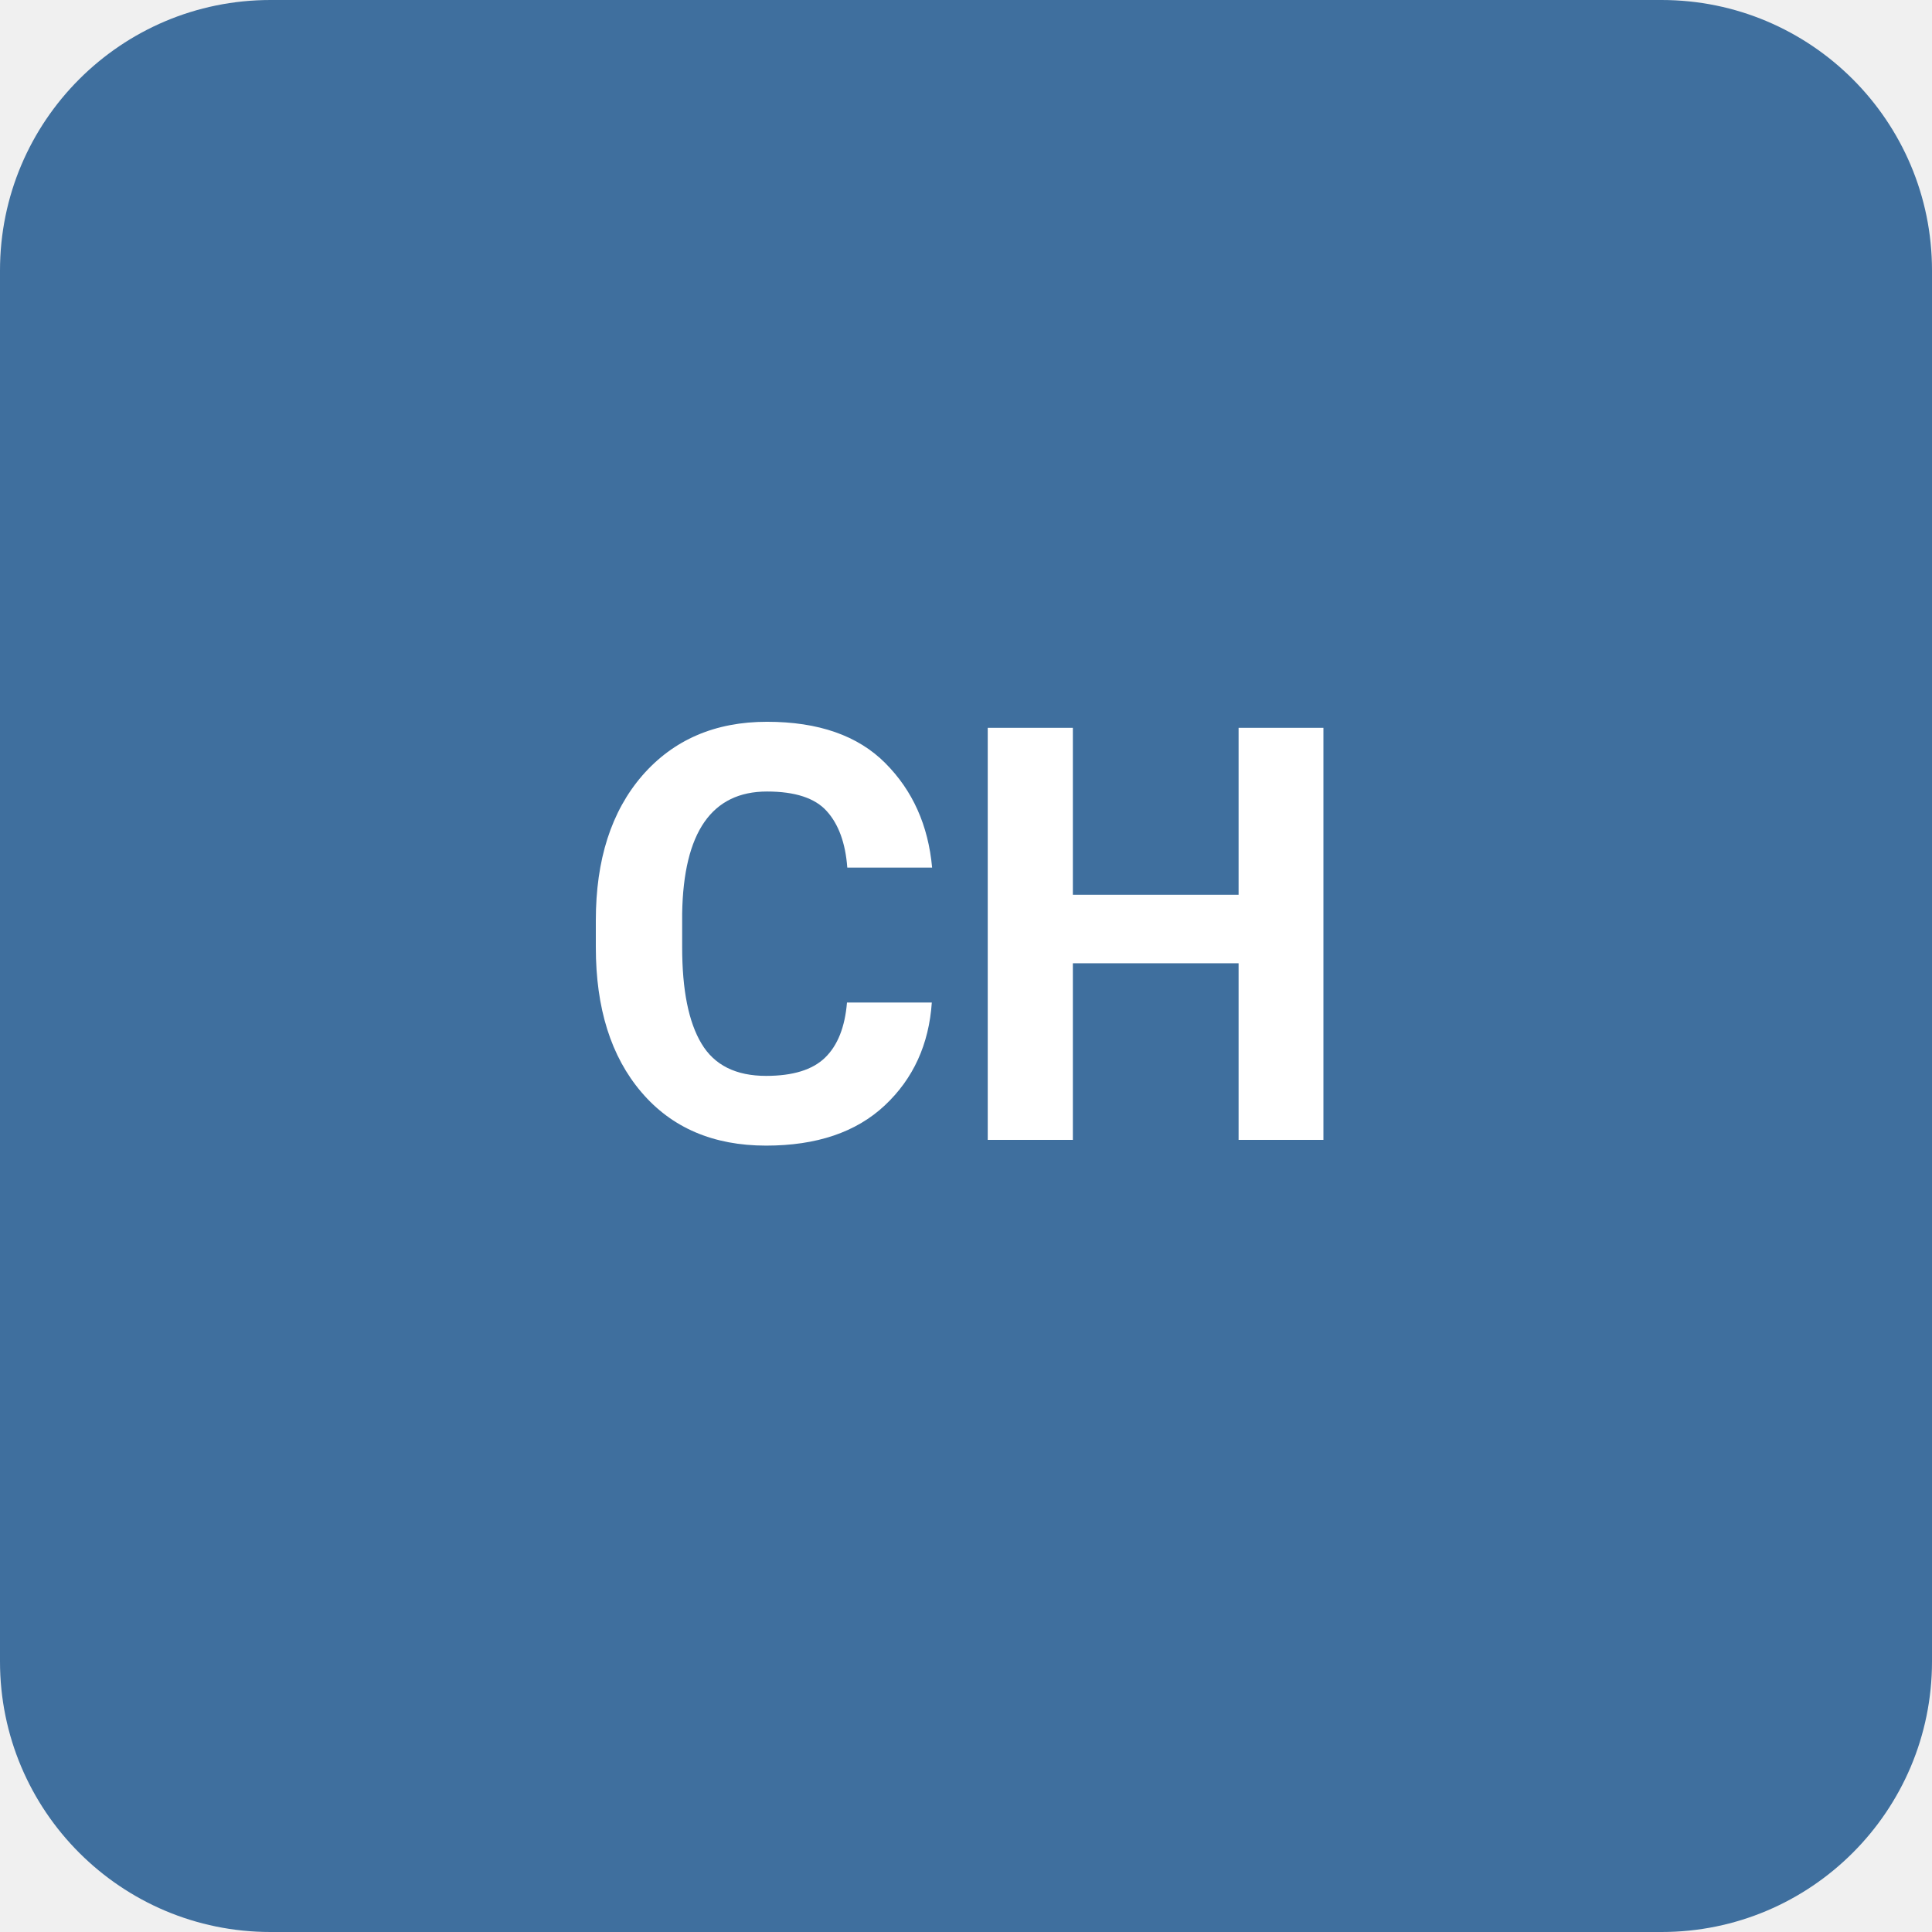
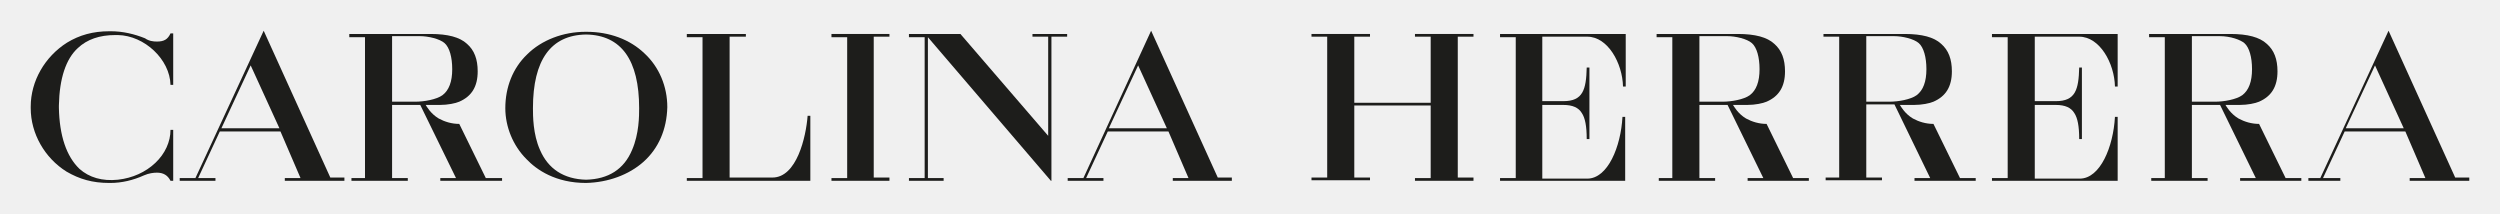
- <svg xmlns="http://www.w3.org/2000/svg" viewBox="0 0 100 100" role="img" aria-labelledby="title">
-   <rect x="0" y="0" width="100" height="100" rx="14" fill="#3f6f9e" />
-   <text x="50" y="59" text-anchor="middle" fill="#fff" font-family="Fraunces, Poppins, system-ui, -apple-system, 'Segoe UI', Roboto, 'Helvetica Neue'" font-size="30" font-weight="700">CH</text>
+ <svg xmlns="http://www.w3.org/2000/svg" viewBox="0 0 813.883 69.562" height="69.562" width="813.883" xml:space="preserve" id="svg2" version="1.1">
+   <defs id="defs6" />
+   <g transform="matrix(1.333333,0,0,-1.333333,-48.036,127.7765)" id="g10">
+     <g transform="scale(0.1)" id="g12">
+       <path id="path14" style="fill:#1d1d1b;fill-opacity:1;fill-rule:nonzero;stroke:none" d="m 1317.6,710.027 h 56.89 c 21.16,0 51.59,5.293 66.14,15.875 15.87,11.911 23.81,33.071 23.81,63.496 0,29.106 -6.61,52.915 -18.52,63.497 -11.9,10.585 -39.68,17.195 -60.85,17.195 h -67.47 z m 268.54,-193.125 h -150.8 v 6.602 h 38.36 l -87.31,178.59 h -68.79 v -178.59 h 38.36 v -6.602 h -137.57 v 6.602 h 33.07 v 343.945 h -38.36 v 7.934 h 198.43 c 42.32,0 71.43,-7.934 88.63,-23.813 18.52,-15.871 26.46,-38.359 26.46,-67.461 0,-37.039 -14.55,-60.855 -44.98,-74.082 -9.26,-3.968 -27.79,-7.933 -47.62,-7.933 -6.62,0 -30.43,0 -34.4,0 2.65,-3.973 11.91,-21.172 31.75,-33.067 14.55,-7.949 31.75,-13.242 50.27,-13.242 v 0 l 64.82,-132.281 h 39.68 v -6.602" />
+       <path id="path16" style="fill:#1d1d1b;fill-opacity:1;fill-rule:nonzero;stroke:none" d="M 900.902,645.223 H 1042.46 L 972.34,798.66 Z M 1199.87,516.902 h -144.19 v 6.602 h 38.37 L 1045.1,637.273 H 896.938 L 844.027,523.504 h 42.325 v -6.602 h -87.305 v 6.602 h 38.359 l 166.684,359.82 162.71,-358.492 h 34.4 v -7.93 h -1.33" />
+       <path id="path18" style="fill:#1d1d1b;fill-opacity:1;fill-rule:nonzero;stroke:none" d="m 3067.73,645.223 h 141.54 l -70.1,153.437 z m 300.28,-128.321 h -144.19 v 6.602 h 38.36 l -48.94,113.769 h -148.16 l -52.91,-113.769 h 42.33 v -6.602 h -87.31 v 6.602 h 38.36 l 165.36,359.82 162.71,-358.492 h 34.39 v -7.93 0" />
+       <path id="path20" style="fill:#1d1d1b;fill-opacity:1;fill-rule:nonzero;stroke:none" d="m 2926.19,516.902 -300.3,350.547 V 523.504 h 38.37 v -6.602 h -84.67 v 6.602 h 38.37 v 343.945 h -38.37 v 7.934 h 125.68 v 0 l 214.3,-248.695 V 868.77 h -38.36 v 6.613 h 84.65 V 868.77 H 2927.5 V 516.902 h -1.31" />
+       <path id="path22" style="fill:#1d1d1b;fill-opacity:1;fill-rule:nonzero;stroke:none" d="m 2531.98,516.902 h -141.55 v 6.602 h 38.36 v 343.945 h -38.36 v 7.934 h 141.55 v -6.613 h -38.37 V 524.832 h 38.37 v -7.93" />
+       <path id="path24" style="fill:#1d1d1b;fill-opacity:1;fill-rule:nonzero;stroke:none" d="m 1791.19,874.063 v 0 c -85.99,-1.325 -129.64,-62.176 -129.64,-179.911 0,-18.523 0,-63.48 17.2,-101.859 19.83,-46.289 58.2,-71.426 112.44,-72.754 54.23,1.328 92.59,25.137 112.44,72.754 17.2,39.687 17.2,83.336 17.2,101.859 0,117.735 -43.67,178.586 -129.64,179.911 z m 0,-362.454 c -74.09,0 -120.38,31.739 -145.52,58.204 -33.07,33.066 -51.59,79.375 -51.59,124.339 0,51.594 18.52,97.891 52.91,130.965 35.72,35.715 88.63,55.559 142.87,55.559 1.33,0 1.33,0 2.64,0 v 0 0 c 55.56,0 105.83,-18.52 141.55,-52.914 35.72,-33.071 55.55,-80.692 55.55,-130.961 -1.31,-54.235 -21.16,-100.524 -58.2,-133.61 -35.71,-31.738 -85.98,-50.253 -140.21,-51.582" />
+       <path id="path26" style="fill:#1d1d1b;fill-opacity:1;fill-rule:nonzero;stroke:none" d="m 2338.84,516.902 h -301.61 v 6.602 h 38.36 v 343.945 h -38.36 v 7.934 h 144.19 v -6.613 h -39.69 V 524.832 h 104.52 c 59.52,0 82.01,99.219 85.97,150.797 v 0 h 6.62 V 516.902" />
+       <path id="path28" style="fill:#1d1d1b;fill-opacity:1;fill-rule:nonzero;stroke:none" d="m 3958,516.902 h -142.87 v 6.602 h 38.36 V 700.77 H 3666.98 V 524.832 h 38.36 v -6.621 h -142.87 v 6.621 h 38.36 V 868.77 h -38.36 v 6.613 h 142.87 v -6.613 h -38.36 V 707.383 h 186.51 V 868.77 h -38.36 v 6.613 H 3958 v -6.613 h -38.37 V 524.832 H 3958 v -7.93" />
+       <path id="path30" style="fill:#1d1d1b;fill-opacity:1;fill-rule:nonzero;stroke:none" d="m 4329.72,516.902 h -306.9 v 6.602 h 38.37 v 343.945 h -38.37 v 7.934 h 306.9 V 747.07 h -6.62 v 0 c -1.32,56.879 -37.03,121.7 -87.3,121.7 H 4126 V 711.352 h 51.59 c 47.62,0 55.56,27.777 56.89,82.015 v 0 h 6.61 V 618.758 h -6.61 v 0 c 0,31.738 -3.98,51.578 -11.91,63.492 -7.94,13.227 -22.49,19.844 -44.98,19.844 H 4126 V 522.195 h 109.8 c 50.27,0 82.02,78.047 85.98,150.797 v 0 h 6.61 v -156.09 h 1.33" />
+       <path id="path32" style="fill:#1d1d1b;fill-opacity:1;fill-rule:nonzero;stroke:none" d="m 4509.62,710.027 h 56.89 c 21.16,0 51.59,5.293 66.14,15.875 15.88,11.911 23.81,33.071 23.81,63.496 0,29.106 -6.61,52.915 -18.52,63.497 -11.9,10.585 -39.68,17.195 -60.85,17.195 h -67.47 z m 268.54,-193.125 h -150.8 v 6.602 h 38.36 l -87.31,178.59 h -68.79 v -178.59 h 38.37 v -6.602 h -137.57 v 6.602 h 33.06 v 343.945 h -38.36 v 7.934 h 198.43 c 42.33,0 71.44,-7.934 88.63,-23.813 18.52,-15.871 26.46,-38.359 26.46,-67.461 0,-37.039 -14.55,-60.855 -44.98,-74.082 -9.26,-3.968 -27.78,-7.933 -47.62,-7.933 -6.62,0 -30.43,0 -34.39,0 2.64,-3.973 11.9,-21.172 31.74,-33.067 14.55,-7.949 31.75,-13.242 50.27,-13.242 v 0 l 64.82,-132.281 h 38.36 v -6.602 h 1.32" />
+       <path id="path34" style="fill:#1d1d1b;fill-opacity:1;fill-rule:nonzero;stroke:none" d="m 4917.07,710.027 h 56.87 c 21.17,0 51.59,5.293 66.14,15.875 15.88,11.911 23.82,33.071 23.82,63.496 0,29.106 -6.62,52.915 -18.52,63.497 -11.91,10.585 -39.69,17.195 -60.85,17.195 h -67.46 z M 5185.6,516.902 h -150.8 v 6.602 h 38.36 l -87.31,179.91 h -68.78 V 524.832 h 38.35 v -6.621 h -137.57 v 6.621 h 33.07 V 868.77 h -38.37 v 6.613 h 198.43 c 42.34,0 71.44,-7.934 88.63,-23.813 18.53,-15.871 26.46,-38.359 26.46,-67.461 0,-37.039 -14.55,-60.855 -44.97,-74.082 -9.27,-3.968 -27.78,-7.933 -47.63,-7.933 -6.61,0 -30.42,0 -34.39,0 2.64,-3.973 11.9,-21.172 31.75,-33.067 14.55,-7.949 31.74,-13.242 50.27,-13.242 v 0 l 64.81,-132.281 h 38.36 v -6.602 h 1.33" />
+       <path id="path36" style="fill:#1d1d1b;fill-opacity:1;fill-rule:nonzero;stroke:none" d="m 5712.09,710.027 h 56.89 c 21.16,0 51.58,5.293 66.13,15.875 15.88,11.911 23.82,33.071 23.82,63.496 0,29.106 -6.62,52.915 -18.52,63.497 -9.26,7.937 -33.07,17.195 -60.85,17.195 h -67.47 z m 268.54,-193.125 h -150.8 v 6.602 h 38.36 l -87.31,178.59 h -68.79 v -178.59 h 38.36 v -6.602 h -137.57 v 6.602 h 33.07 v 343.945 h -38.36 v 7.934 h 198.42 c 42.33,0 71.44,-7.934 88.63,-23.813 18.53,-15.871 26.46,-38.359 26.46,-67.461 0,-37.039 -14.55,-60.855 -44.97,-74.082 -9.26,-3.968 -27.79,-7.933 -47.63,-7.933 -6.61,0 -30.42,0 -34.39,0 2.64,-3.973 11.9,-21.172 31.74,-33.067 14.56,-7.949 31.75,-13.242 50.28,-13.242 v 0 l 64.81,-132.281 h 38.37 v -6.602 h 1.32" />
+       <path id="path38" style="fill:#1d1d1b;fill-opacity:1;fill-rule:nonzero;stroke:none" d="m 6087.78,645.223 h 141.54 l -70.11,153.437 z m 300.28,-128.321 h -144.19 v 6.602 h 38.37 l -48.94,113.769 h -148.17 l -52.91,-113.769 h 42.34 v -6.602 h -78.05 v 6.602 h 29.1 L 6192.29,883.324 6355,524.832 h 34.39 v -7.93 h -1.33" />
+       <path id="path40" style="fill:#1d1d1b;fill-opacity:1;fill-rule:nonzero;stroke:none" d="m 5532.18,516.902 h -308.22 v 6.602 h 38.37 v 343.945 h -38.37 v 7.934 h 306.9 V 747.07 h -6.61 v 0 c -1.33,56.879 -37.04,121.7 -87.31,121.7 H 5328.47 V 711.352 h 51.58 c 47.63,0 55.57,27.777 56.89,82.015 v 0 h 6.62 V 618.758 h -6.62 v 0 c 0,31.738 -3.97,51.578 -11.91,63.492 -7.94,13.227 -22.49,19.844 -44.98,19.844 h -51.58 V 522.195 h 109.8 c 50.26,0 82.01,78.047 85.98,150.797 v 0 h 6.61 v -156.09 h 1.32" />
+       <path id="path42" style="fill:#1d1d1b;fill-opacity:1;fill-rule:nonzero;stroke:none" d="m 627.074,511.609 c -41.004,0 -72.754,9.258 -104.5,27.774 -52.91,33.066 -87.304,92.597 -87.304,154.769 0,0 0,1.325 0,2.649 v 1.32 c 0,62.176 34.394,121.703 88.632,156.098 30.418,18.519 63.496,27.781 103.172,27.781 1.328,0 2.649,0 3.977,0 29.101,0 56.875,-6.617 83.34,-17.195 9.257,-6.617 19.843,-7.942 29.101,-7.942 17.196,0 26.453,5.293 33.067,19.844 v 0 h 6.621 V 751.039 h -6.621 v 0 c -1.321,62.172 -63.496,120.375 -128.313,121.699 -2.644,0 -5.293,0 -6.621,0 -38.359,0 -68.777,-10.582 -91.27,-31.75 -29.101,-26.453 -44.98,-74.078 -46.296,-140.218 0,-1.325 0,-3.969 0,-5.293 v 0 c 1.316,-68.789 18.515,-119.043 50.261,-149.473 23.809,-21.172 55.559,-30.43 93.926,-26.465 35.715,3.965 67.461,18.516 91.27,41.016 23.82,22.48 37.043,51.582 37.043,80.683 v 0 h 6.621 V 516.902 h -6.621 v 0 c -6.614,13.223 -17.2,19.844 -33.067,19.844 -7.941,0 -19.844,-1.328 -31.75,-6.621 -26.453,-11.914 -54.238,-18.516 -82.019,-18.516 0,0 -1.321,0 -2.649,0" />
+     </g>
+   </g>
</svg>
